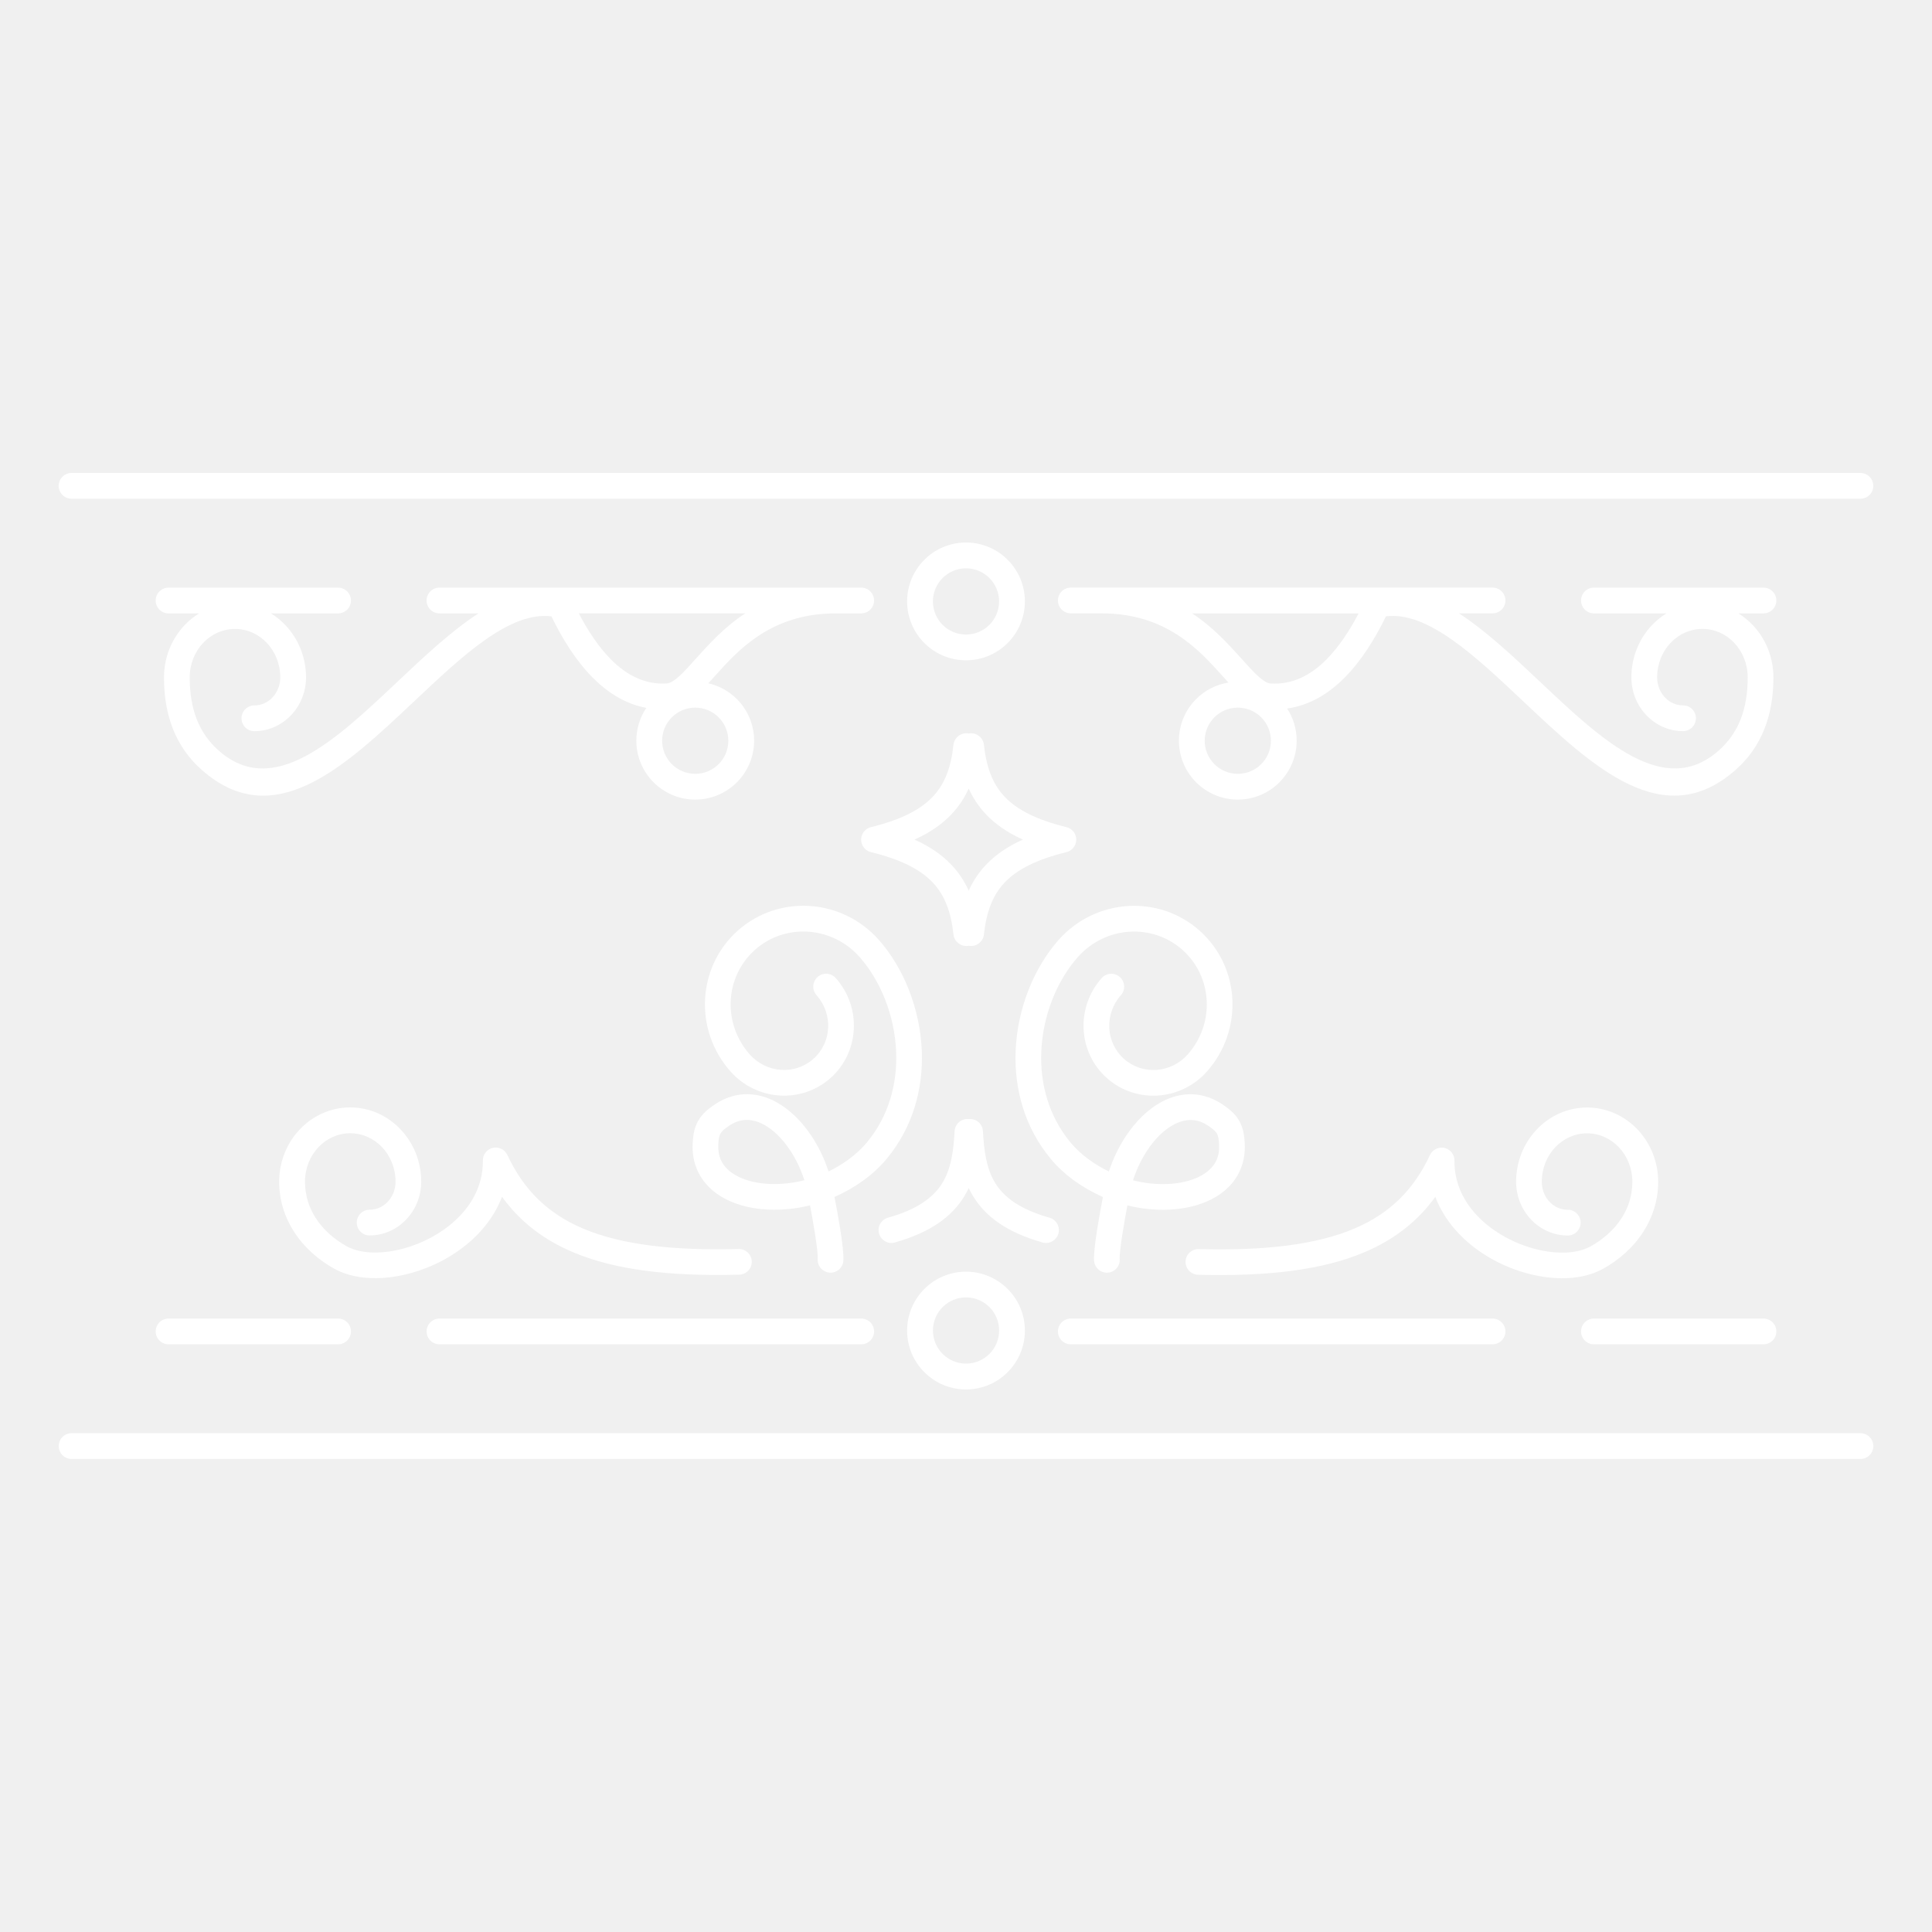
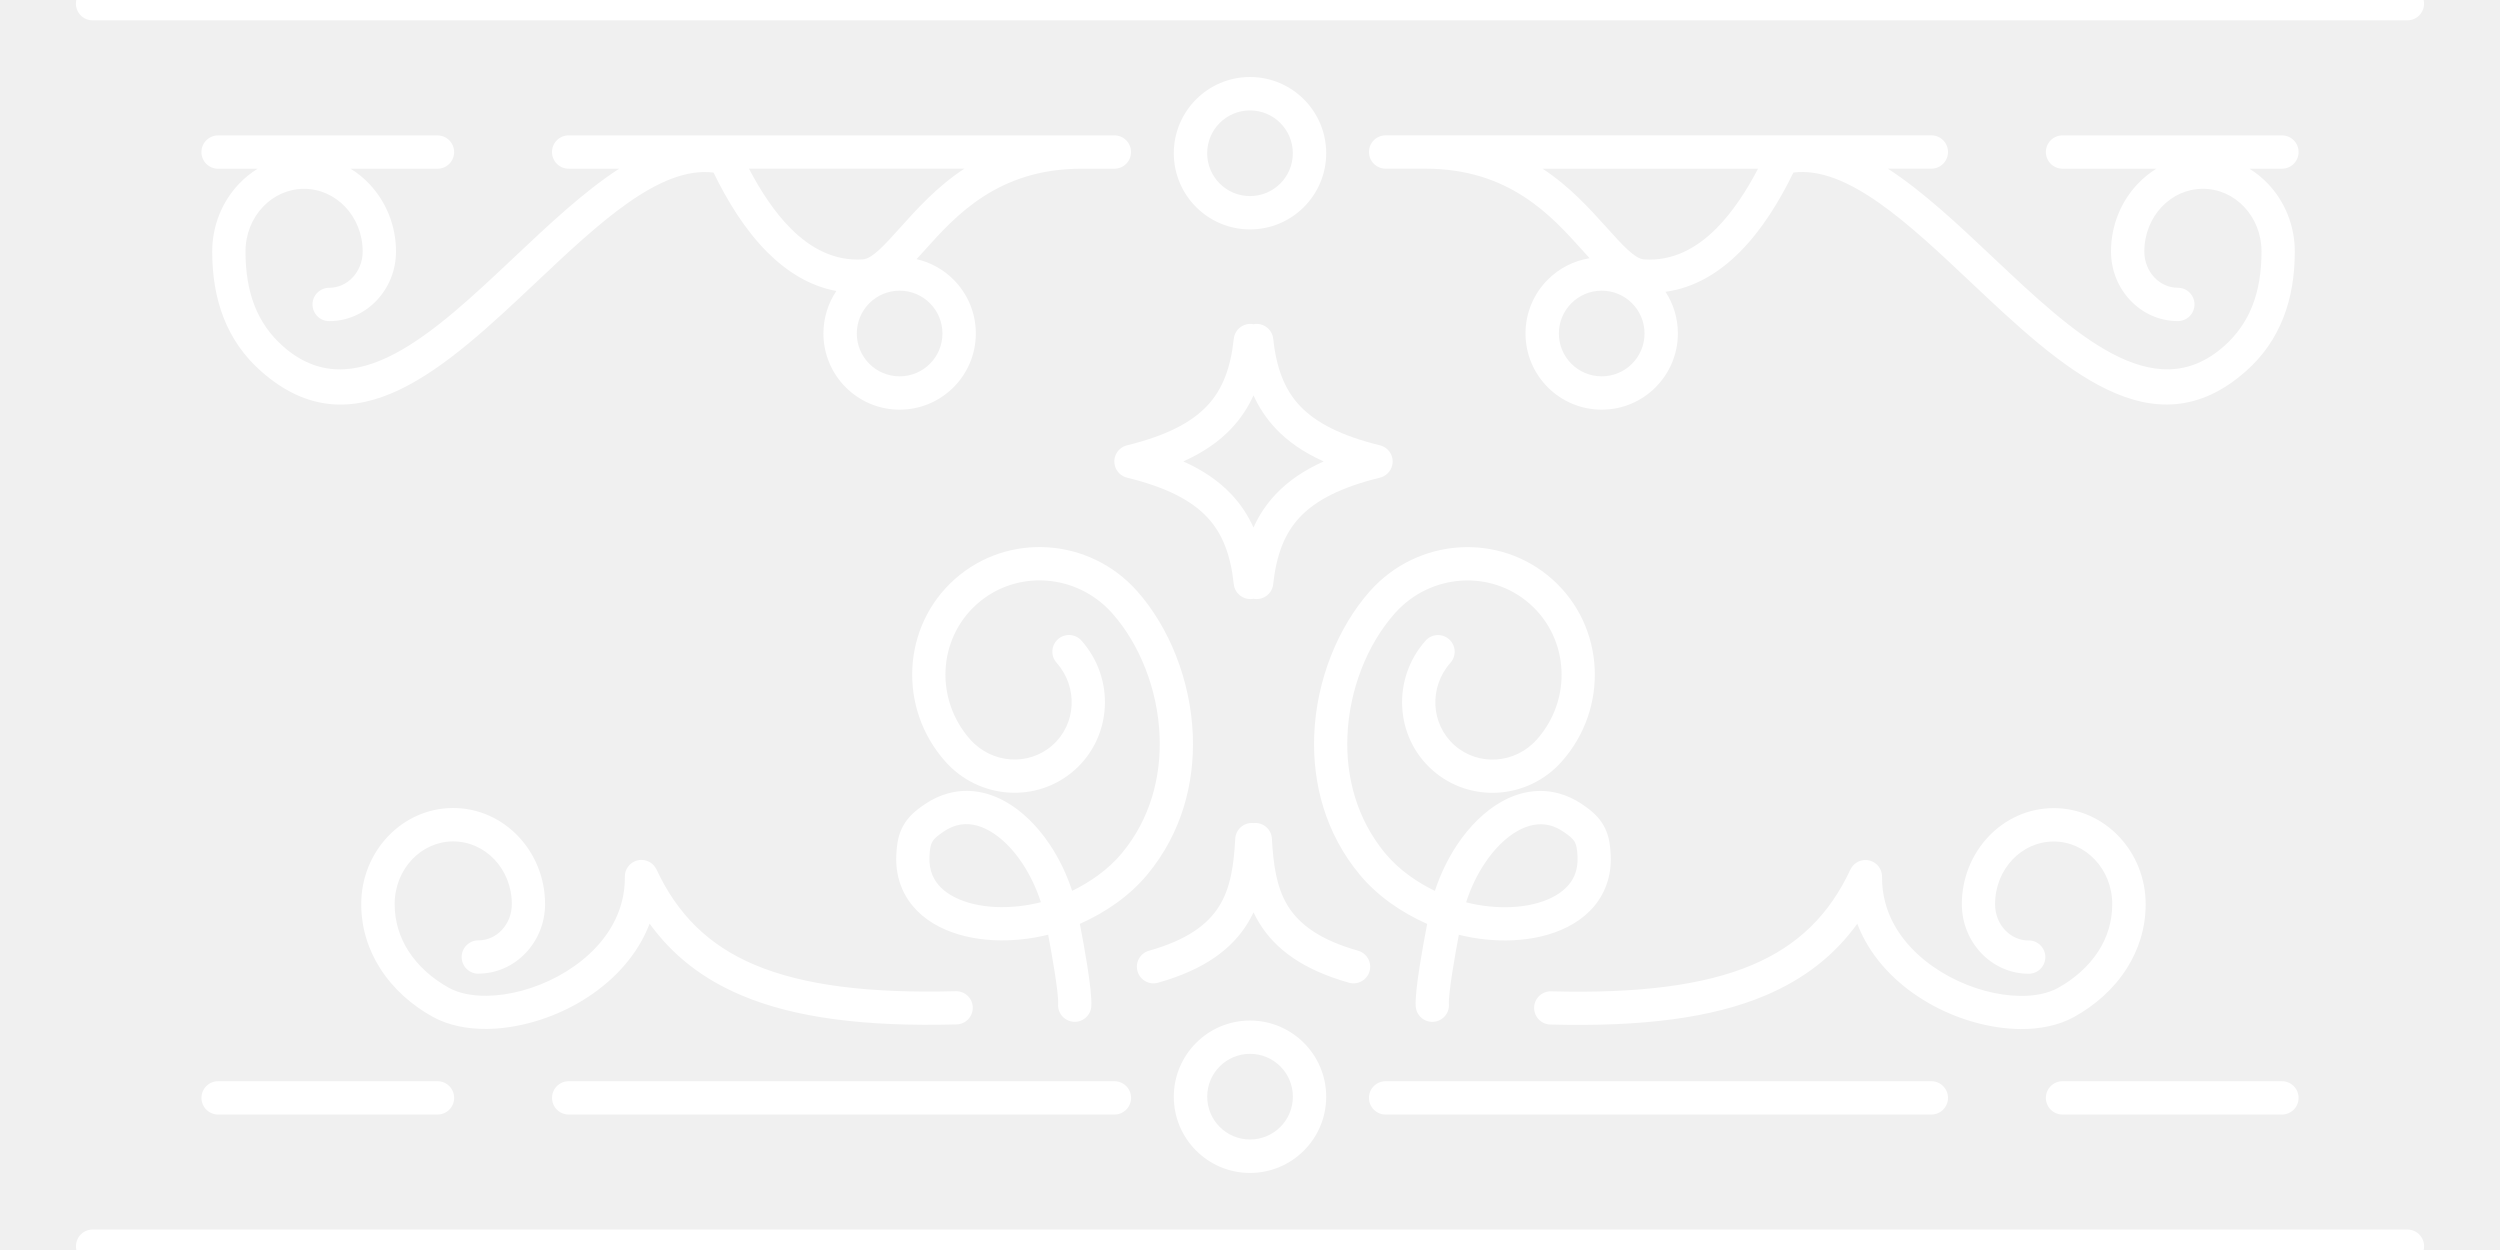
- <svg xmlns="http://www.w3.org/2000/svg" width="1200pt" height="1200pt" version="1.1" viewBox="0 0 1200 1200">
+ <svg xmlns="http://www.w3.org/2000/svg" width="1200pt" height="600pt" version="1.1" viewBox="0 300 1200 600">
  <path d="m600 789.86c10.102 0 19.238 4.102 25.859 10.719 6.621 6.621 10.719 15.762 10.719 25.859 0 10.102-4.102 19.238-10.719 25.859-6.621 6.621-15.762 10.719-25.859 10.719-10.102 0-19.238-4.102-25.859-10.719-6.621-6.621-10.719-15.762-10.719-25.859 0-10.102 4.102-19.238 10.719-25.859 6.621-6.621 15.762-10.719 25.859-10.719zm-168.18-309.22c5.68 0 10.82-2.301 14.539-6.019s6.019-8.859 6.019-14.539c0-5.68-2.301-10.82-6.019-14.539s-8.859-6.019-14.539-6.019c-5.68 0-10.82 2.301-14.539 6.019s-6.019 8.859-6.019 14.539c0 5.68 2.301 10.82 6.019 14.539s8.859 6.019 14.539 6.019zm25.859 5.281c-6.621 6.621-15.762 10.719-25.859 10.719-10.102 0-19.238-4.102-25.859-10.719-6.621-6.621-10.719-15.762-10.719-25.859 0-7.539 2.281-14.559 6.199-20.379-12.879-2.398-23.859-9.359-33.199-18.699-10.762-10.781-19.199-24.68-25.738-38.141-25.84-3.262-55.301 24.5-84.98 52.5-43.539 41.059-87.539 82.559-132.36 42.719-8.141-7.238-14-15.762-17.82-25.52-3.738-9.559-5.481-20.18-5.481-31.801 0-12.621 4.898-24.102 12.801-32.441 2.68-2.82 5.699-5.281 8.98-7.301h-18.961c-4.422 0-8-3.578-8-8s3.578-8 8-8h105.3c4.422 0 8 3.578 8 8s-3.578 8-8 8h-41.68c3.301 2.019 6.301 4.481 8.98 7.301 7.898 8.34 12.801 19.82 12.801 32.441 0 9.121-3.539 17.422-9.281 23.461-5.82 6.141-13.879 9.941-22.801 9.941-4.422 0-8-3.578-8-8s3.578-8 8-8c4.379 0 8.359-1.879 11.238-4.941 2.981-3.16 4.84-7.559 4.84-12.461 0-8.422-3.199-16-8.359-21.441-5.078-5.34-12.059-8.66-19.762-8.66-7.699 0-14.68 3.301-19.762 8.66-5.16 5.441-8.359 13.02-8.359 21.441 0 9.699 1.379 18.398 4.359 26 2.898 7.398 7.359 13.879 13.578 19.398 33.898 30.121 72.539-6.34 110.8-42.422 16.879-15.922 33.699-31.781 50.621-42.738h-24.238c-4.422 0-8-3.578-8-8s3.578-8 8-8h261.94c4.422 0 8 3.578 8 8s-3.578 8-8 8h-15.719c-40.18 0-60.48 22.602-75.238 39.02-1.359 1.52-2.68 2.981-3.981 4.398 6.82 1.559 12.941 5.019 17.719 9.801 6.621 6.621 10.719 15.762 10.719 25.859 0 10.102-4.102 19.238-10.719 25.859zm311.14-5.281c5.68 0 10.82-2.301 14.539-6.019s6.019-8.859 6.019-14.539c0-5.68-2.301-10.82-6.019-14.539s-8.859-6.019-14.539-6.019c-5.68 0-10.82 2.301-14.539 6.019s-6.019 8.859-6.019 14.539c0 5.68 2.301 10.82 6.019 14.539s8.859 6.019 14.539 6.019zm25.859 5.281c-6.621 6.621-15.762 10.719-25.859 10.719-10.102 0-19.238-4.102-25.859-10.719-6.621-6.621-10.719-15.762-10.719-25.859 0-10.102 4.102-19.238 10.719-25.859 5.32-5.32 12.262-9 20.039-10.262-1.16-1.281-2.359-2.602-3.578-3.961-14.762-16.422-35.059-39.02-75.238-39.02h-19.078c-4.422 0-8-3.578-8-8 0-4.422 3.578-8 8-8h261.94c4.422 0 8 3.578 8 8 0 4.422-3.578 8-8 8h-20.879c16.922 10.961 33.738 26.801 50.621 42.738 38.262 36.078 76.898 72.539 110.8 42.422 6.219-5.519 10.68-12 13.578-19.398 2.981-7.602 4.359-16.281 4.359-26 0-8.422-3.199-16-8.359-21.441-5.078-5.359-12.059-8.66-19.762-8.66-7.699 0-14.68 3.301-19.762 8.66-5.16 5.441-8.359 13.02-8.359 21.441 0 4.898 1.84 9.32 4.84 12.461 2.898 3.059 6.859 4.941 11.238 4.941 4.422 0 8 3.578 8 8s-3.578 8-8 8c-8.922 0-16.98-3.801-22.801-9.941-5.719-6.039-9.281-14.34-9.281-23.461 0-12.621 4.898-24.102 12.801-32.441 2.68-2.82 5.699-5.281 8.98-7.301h-45.039c-4.422 0-8-3.578-8-8s3.578-8 8-8h105.3c4.422 0 8 3.578 8 8s-3.578 8-8 8h-15.602c3.301 2.019 6.301 4.481 8.98 7.301 7.898 8.34 12.801 19.82 12.801 32.441 0 11.641-1.738 22.238-5.5 31.801-3.82 9.762-9.68 18.301-17.82 25.52-44.82 39.84-88.82-1.66-132.36-42.719-29.68-28-59.141-55.762-84.98-52.5-6.559 13.441-14.98 27.359-25.738 38.141-9.922 9.941-21.699 17.18-35.66 19.102 3.762 5.738 5.941 12.621 5.941 19.98 0 10.102-4.102 19.238-10.719 25.859zm-54.219-104.94c13.102 8.621 22.699 19.301 30.82 28.32 7.481 8.32 13.398 14.922 17.922 15.219 13.719 0.898 25.141-5.34 34.578-14.801 7.961-7.981 14.621-18.281 20.078-28.738zm233.3 370.42c4.422 0 8 3.578 8 8s-3.578 8-8 8c-8.922 0-16.98-3.801-22.801-9.941-5.719-6.039-9.281-14.34-9.281-23.461 0-12.621 4.898-24.102 12.801-32.441 8-8.441 19.078-13.66 31.32-13.66 12.238 0 23.32 5.219 31.32 13.66 7.898 8.34 12.801 19.82 12.801 32.441 0 11.66-3.461 22.078-9.16 31-6.238 9.762-15.16 17.578-25.121 23.102-7.32 4.059-16.359 5.941-26.059 5.84-13.379-0.141-28.238-4.039-41.5-11.16-13.398-7.199-25.34-17.738-32.738-31.121-1.461-2.641-2.762-5.398-3.84-8.262-10.941 15.121-25.34 26.5-44.301 34.5-25.379 10.699-58.82 15.039-103.04 13.879-4.398-0.102-7.879-3.762-7.781-8.16 0.102-4.398 3.762-7.879 8.16-7.781 41.941 1.102 73.262-2.859 96.461-12.641 22.301-9.398 37.219-24.422 47.18-45.801l0.02 0.02c1.281-2.738 4.059-4.641 7.281-4.602 4.398 0.039 7.941 3.641 7.898 8.039-0.078 8.539 2.102 16.262 5.859 23.059 5.84 10.52 15.461 18.961 26.379 24.82 11.039 5.941 23.238 9.18 34.059 9.301 7.039 0.078 13.359-1.16 18.18-3.84 7.801-4.32 14.699-10.34 19.441-17.719 4.102-6.422 6.578-13.961 6.578-22.441 0-8.422-3.199-16-8.359-21.441-5.078-5.359-12.059-8.66-19.762-8.66-7.699 0-14.68 3.301-19.762 8.66-5.16 5.441-8.359 13.02-8.359 21.441 0 4.898 1.84 9.32 4.84 12.461 2.898 3.059 6.859 4.941 11.238 4.941zm-372.08-295.78c0.219-0.039 0.441-0.078 0.68-0.102 4.379-0.461 8.32 2.719 8.781 7.102 1.461 13.539 5.199 24.121 12.801 32.18 7.84 8.301 20.102 14.441 38.461 18.961 4.281 1.059 6.898 5.379 5.84 9.66-0.738 3.019-3.121 5.219-5.961 5.879-18.301 4.519-30.52 10.641-38.34 18.922-7.602 8.059-11.34 18.621-12.801 32.18-0.461 4.379-4.398 7.559-8.781 7.102-0.219-0.02-0.461-0.059-0.68-0.102-0.219 0.039-0.441 0.078-0.68 0.102-4.379 0.461-8.32-2.719-8.781-7.102-1.461-13.539-5.199-24.121-12.801-32.18-7.82-8.301-20.039-14.422-38.34-18.922-2.84-0.66-5.219-2.84-5.961-5.879-1.059-4.281 1.559-8.602 5.84-9.66 18.359-4.519 30.621-10.641 38.461-18.961 7.602-8.059 11.34-18.621 12.801-32.18 0.461-4.379 4.398-7.559 8.781-7.102 0.219 0.02 0.461 0.059 0.68 0.102zm0 97.578c2.641-5.879 6.141-11.16 10.641-15.941 5.898-6.262 13.441-11.461 23.039-15.781-9.602-4.301-17.141-9.52-23.039-15.781-4.5-4.781-7.981-10.059-10.641-15.941-2.641 5.879-6.141 11.16-10.641 15.941-5.898 6.262-13.441 11.461-23.039 15.781 9.602 4.301 17.141 9.52 23.039 15.781 4.5 4.781 7.981 10.059 10.641 15.941zm50.18 203.14c4.238 1.199 6.719 5.602 5.539 9.84-1.199 4.238-5.602 6.719-9.84 5.539-22.539-6.359-35.422-16.281-42.961-28.441-1.078-1.738-2.039-3.519-2.898-5.34-0.859 1.801-1.82 3.578-2.898 5.34-7.539 12.16-20.422 22.078-42.961 28.441-4.238 1.199-8.66-1.281-9.84-5.539-1.199-4.238 1.281-8.66 5.539-9.84 18.18-5.121 28.199-12.539 33.699-21.441 5.602-9.02 7.019-20.262 7.68-32.301 0.219-4.398 3.981-7.781 8.379-7.559 0.141 0 0.281 0.02 0.422 0.039 0.141-0.02 0.281-0.02 0.422-0.039 4.398-0.219 8.16 3.16 8.379 7.559 0.66 12.039 2.078 23.262 7.68 32.301 5.519 8.879 15.539 16.32 33.699 21.441zm43.621 25.641c0.301 4.398-3.039 8.199-7.441 8.5-4.398 0.301-8.199-3.039-8.5-7.441-0.262-3.719 0.641-11.238 1.922-19.398 1.059-6.781 2.422-14.199 3.578-20.16-6.301-2.801-12.32-6.199-17.801-10.16-5.5-3.981-10.5-8.539-14.699-13.641-16.34-19.762-22.602-43.66-21.719-66.801 1.02-26.34 11.379-51.801 26.738-69.121 11.422-12.859 26.922-19.941 42.719-21 15.859-1.059 32.02 3.941 44.762 15.238 12.719 11.301 19.578 26.762 20.398 42.641 0.82 15.82-4.398 32.059-15.82 44.922-8.102 9.121-19.078 14.141-30.301 14.898-11.262 0.762-22.738-2.801-31.781-10.82-9.039-8.02-13.898-19-14.48-30.281-0.578-11.219 3.121-22.738 11.219-31.84 2.941-3.301 7.981-3.602 11.281-0.66 3.301 2.941 3.602 7.981 0.66 11.281-5.199 5.859-7.578 13.238-7.219 20.422 0.359 7.121 3.461 14.078 9.16 19.16 5.699 5.059 12.961 7.301 20.102 6.82 7.18-0.48 14.219-3.719 19.422-9.578 8.539-9.602 12.441-21.699 11.82-33.48-0.602-11.621-5.578-22.961-14.84-31.301-0.16-0.141-0.32-0.281-0.48-0.422-9.359-8.199-21.199-11.82-32.84-11.039-11.66 0.781-23.121 6-31.621 15.441-0.141 0.16-0.281 0.32-0.422 0.48-12.961 14.699-21.68 36.359-22.539 58.82-0.762 19.52 4.481 39.578 18.078 56.059 3.34 4.039 7.32 7.68 11.762 10.879 3.801 2.738 7.898 5.16 12.141 7.238 2.641-8.059 6.359-15.68 10.801-22.32 5.898-8.781 13.16-15.98 21.121-20.461 8.641-4.859 18.078-6.602 27.641-4 3.719 1.02 7.379 2.68 10.941 5.059 4.961 3.32 8.199 6.301 10.461 10.262 2.262 3.961 3.16 8.281 3.441 14.281 0.281 6.019-0.738 11.441-2.84 16.262-3.5 8.059-9.84 14.141-17.941 18.238-7.5 3.82-16.559 5.941-26.219 6.379-8.359 0.379-17.238-0.5-25.898-2.641-1 5.281-2.121 11.539-3.039 17.398-1.121 7.102-1.898 13.379-1.738 15.898zm17.34-67.801c-3.781 5.621-6.898 12.078-9.078 18.941 7.281 1.84 14.719 2.602 21.738 2.281 7.359-0.34 14.16-1.898 19.66-4.699 4.898-2.481 8.641-5.941 10.559-10.359 1.141-2.621 1.699-5.68 1.52-9.199-0.16-3.398-0.52-5.602-1.379-7.078-0.859-1.5-2.578-2.961-5.461-4.879-2.102-1.422-4.199-2.379-6.238-2.941-5.16-1.398-10.52-0.32-15.641 2.559-5.781 3.238-11.18 8.66-15.699 15.398zm-112.82-320.06c5.68 0 10.82-2.301 14.539-6.019s6.019-8.859 6.019-14.539-2.301-10.82-6.019-14.539-8.859-6.019-14.539-6.019c-5.68 0-10.82 2.301-14.539 6.019s-6.019 8.859-6.019 14.539 2.301 10.82 6.019 14.539 8.859 6.019 14.539 6.019zm25.859 5.281c-6.621 6.621-15.762 10.719-25.859 10.719-10.102 0-19.238-4.102-25.859-10.719-6.621-6.621-10.719-15.762-10.719-25.859 0-10.102 4.102-19.238 10.719-25.859 6.621-6.621 15.762-10.719 25.859-10.719 10.102 0 19.238 4.102 25.859 10.719 6.621 6.621 10.719 15.762 10.719 25.859 0 10.102-4.102 19.238-10.719 25.859zm529.68-105.64c4.422 0 8 3.578 8 8s-3.578 8-8 8h-1111.1c-4.422 0-8-3.578-8-8s3.578-8 8-8zm-692.64 87.199h-103.4c5.461 10.461 12.121 20.762 20.078 28.738 9.441 9.461 20.879 15.699 34.578 14.801 4.519-0.301 10.441-6.898 17.922-15.219 8.121-9.039 17.719-19.719 30.82-28.32zm-233.3 386.42c-4.422 0-8-3.578-8-8 0-4.422 3.578-8 8-8 4.379 0 8.359-1.879 11.238-4.941 2.981-3.16 4.84-7.559 4.84-12.461 0-8.422-3.199-16-8.359-21.441-5.078-5.34-12.059-8.66-19.762-8.66-7.699 0-14.68 3.301-19.762 8.66-5.16 5.441-8.359 13.02-8.359 21.441 0 8.48 2.481 16.02 6.578 22.441 4.738 7.398 11.641 13.422 19.441 17.719 4.82 2.68 11.16 3.898 18.18 3.84 10.82-0.121 23.02-3.359 34.059-9.301 10.922-5.859 20.539-14.281 26.379-24.82 3.762-6.801 5.961-14.52 5.859-23.059-0.039-4.398 3.5-8 7.898-8.039 3.219-0.02 6.019 1.859 7.281 4.602l0.02-0.02c9.961 21.379 24.859 36.398 47.18 45.801 23.199 9.781 54.52 13.738 96.461 12.641 4.398-0.102 8.059 3.379 8.16 7.781 0.102 4.398-3.379 8.059-7.781 8.16-44.219 1.16-77.641-3.18-103.04-13.879-18.961-7.981-33.359-19.379-44.301-34.5-1.078 2.859-2.379 5.602-3.84 8.262-7.422 13.379-19.359 23.922-32.738 31.121-13.262 7.121-28.121 11.02-41.5 11.16-9.699 0.102-18.738-1.781-26.059-5.84-9.961-5.519-18.879-13.34-25.121-23.102-5.699-8.898-9.16-19.34-9.16-31 0-12.621 4.898-24.102 12.801-32.441 8-8.441 19.078-13.66 31.32-13.66 12.238 0 23.32 5.219 31.32 13.66 7.898 8.34 12.801 19.82 12.801 32.441 0 9.121-3.539 17.422-9.281 23.461-5.82 6.141-13.879 9.941-22.801 9.941zm294.24 15.641c-0.301 4.398-4.102 7.738-8.5 7.441-4.398-0.301-7.738-4.102-7.441-8.5 0.18-2.519-0.621-8.801-1.738-15.898-0.922-5.859-2.039-12.121-3.039-17.398-8.68 2.141-17.539 3.019-25.898 2.641-9.66-0.441-18.719-2.559-26.219-6.379-8.078-4.121-14.422-10.18-17.941-18.238-2.102-4.82-3.121-10.238-2.84-16.262 0.281-6 1.18-10.301 3.441-14.281 2.262-3.961 5.5-6.941 10.461-10.262 3.559-2.379 7.219-4.059 10.941-5.059 9.559-2.602 19-0.859 27.641 4 7.961 4.481 15.238 11.68 21.121 20.461 4.461 6.641 8.16 14.262 10.801 22.32 4.262-2.078 8.359-4.5 12.141-7.238 4.441-3.219 8.441-6.859 11.762-10.879 13.621-16.48 18.84-36.539 18.078-56.059-0.859-22.461-9.578-44.121-22.539-58.82-0.141-0.16-0.301-0.32-0.422-0.48-8.52-9.461-19.961-14.66-31.621-15.441-11.641-0.781-23.48 2.84-32.84 11.039-0.16 0.141-0.32 0.301-0.48 0.422-9.238 8.34-14.238 19.66-14.84 31.301-0.602 11.781 3.301 23.859 11.82 33.48 5.219 5.859 12.262 9.102 19.422 9.578 7.121 0.48 14.398-1.762 20.102-6.82 5.719-5.078 8.801-12.02 9.16-19.16 0.359-7.18-2-14.539-7.219-20.422-2.941-3.301-2.641-8.34 0.66-11.281s8.34-2.641 11.281 0.66c8.102 9.121 11.801 20.621 11.219 31.84-0.578 11.281-5.461 22.262-14.48 30.281-9.039 8.039-20.52 11.578-31.781 10.82-11.219-0.762-22.199-5.781-30.301-14.898-11.422-12.859-16.641-29.078-15.82-44.922 0.82-15.879 7.68-31.34 20.398-42.641 12.738-11.301 28.898-16.301 44.762-15.238 15.82 1.059 31.301 8.141 42.719 21 15.359 17.301 25.719 42.781 26.738 69.121 0.898 23.16-5.379 47.039-21.719 66.801-4.199 5.102-9.199 9.66-14.699 13.641-5.481 3.961-11.5 7.379-17.801 10.16 1.16 5.961 2.519 13.359 3.578 20.16 1.281 8.16 2.18 15.66 1.922 19.398zm-24.199-49.922c-2.199-6.84-5.32-13.32-9.078-18.941-4.519-6.738-9.922-12.16-15.699-15.398-5.102-2.879-10.48-3.981-15.641-2.559-2.039 0.559-4.141 1.52-6.238 2.941-2.879 1.922-4.602 3.379-5.461 4.879-0.859 1.5-1.219 3.68-1.379 7.078-0.16 3.519 0.379 6.578 1.52 9.199 1.922 4.422 5.66 7.879 10.559 10.359 5.481 2.801 12.301 4.359 19.66 4.699 7.019 0.32 14.48-0.441 21.738-2.281zm114.92 78.762c-3.719-3.719-8.859-6.019-14.539-6.019-5.68 0-10.82 2.301-14.539 6.019s-6.019 8.859-6.019 14.539c0 5.68 2.301 10.82 6.019 14.539s8.859 6.019 14.539 6.019c5.68 0 10.82-2.301 14.539-6.019s6.019-8.859 6.019-14.539c0-5.68-2.301-10.82-6.019-14.539zm50.539 23.121c-4.422 0-8-3.578-8-8s3.578-8 8-8h261.94c4.422 0 8 3.578 8 8s-3.578 8-8 8zm324.92 0c-4.422 0-8-3.578-8-8s3.578-8 8-8h105.3c4.422 0 8 3.578 8 8s-3.578 8-8 8zm165.54 55.199c4.422 0 8 3.578 8 8s-3.578 8-8 8h-1111.1c-4.422 0-8-3.578-8-8s3.578-8 8-8zm-620.64-71.199c4.422 0 8 3.578 8 8s-3.578 8-8 8h-261.94c-4.422 0-8-3.578-8-8s3.578-8 8-8zm-324.92 0c4.422 0 8 3.578 8 8s-3.578 8-8 8h-105.3c-4.422 0-8-3.578-8-8s3.578-8 8-8z" fill="#fff" />
</svg>
